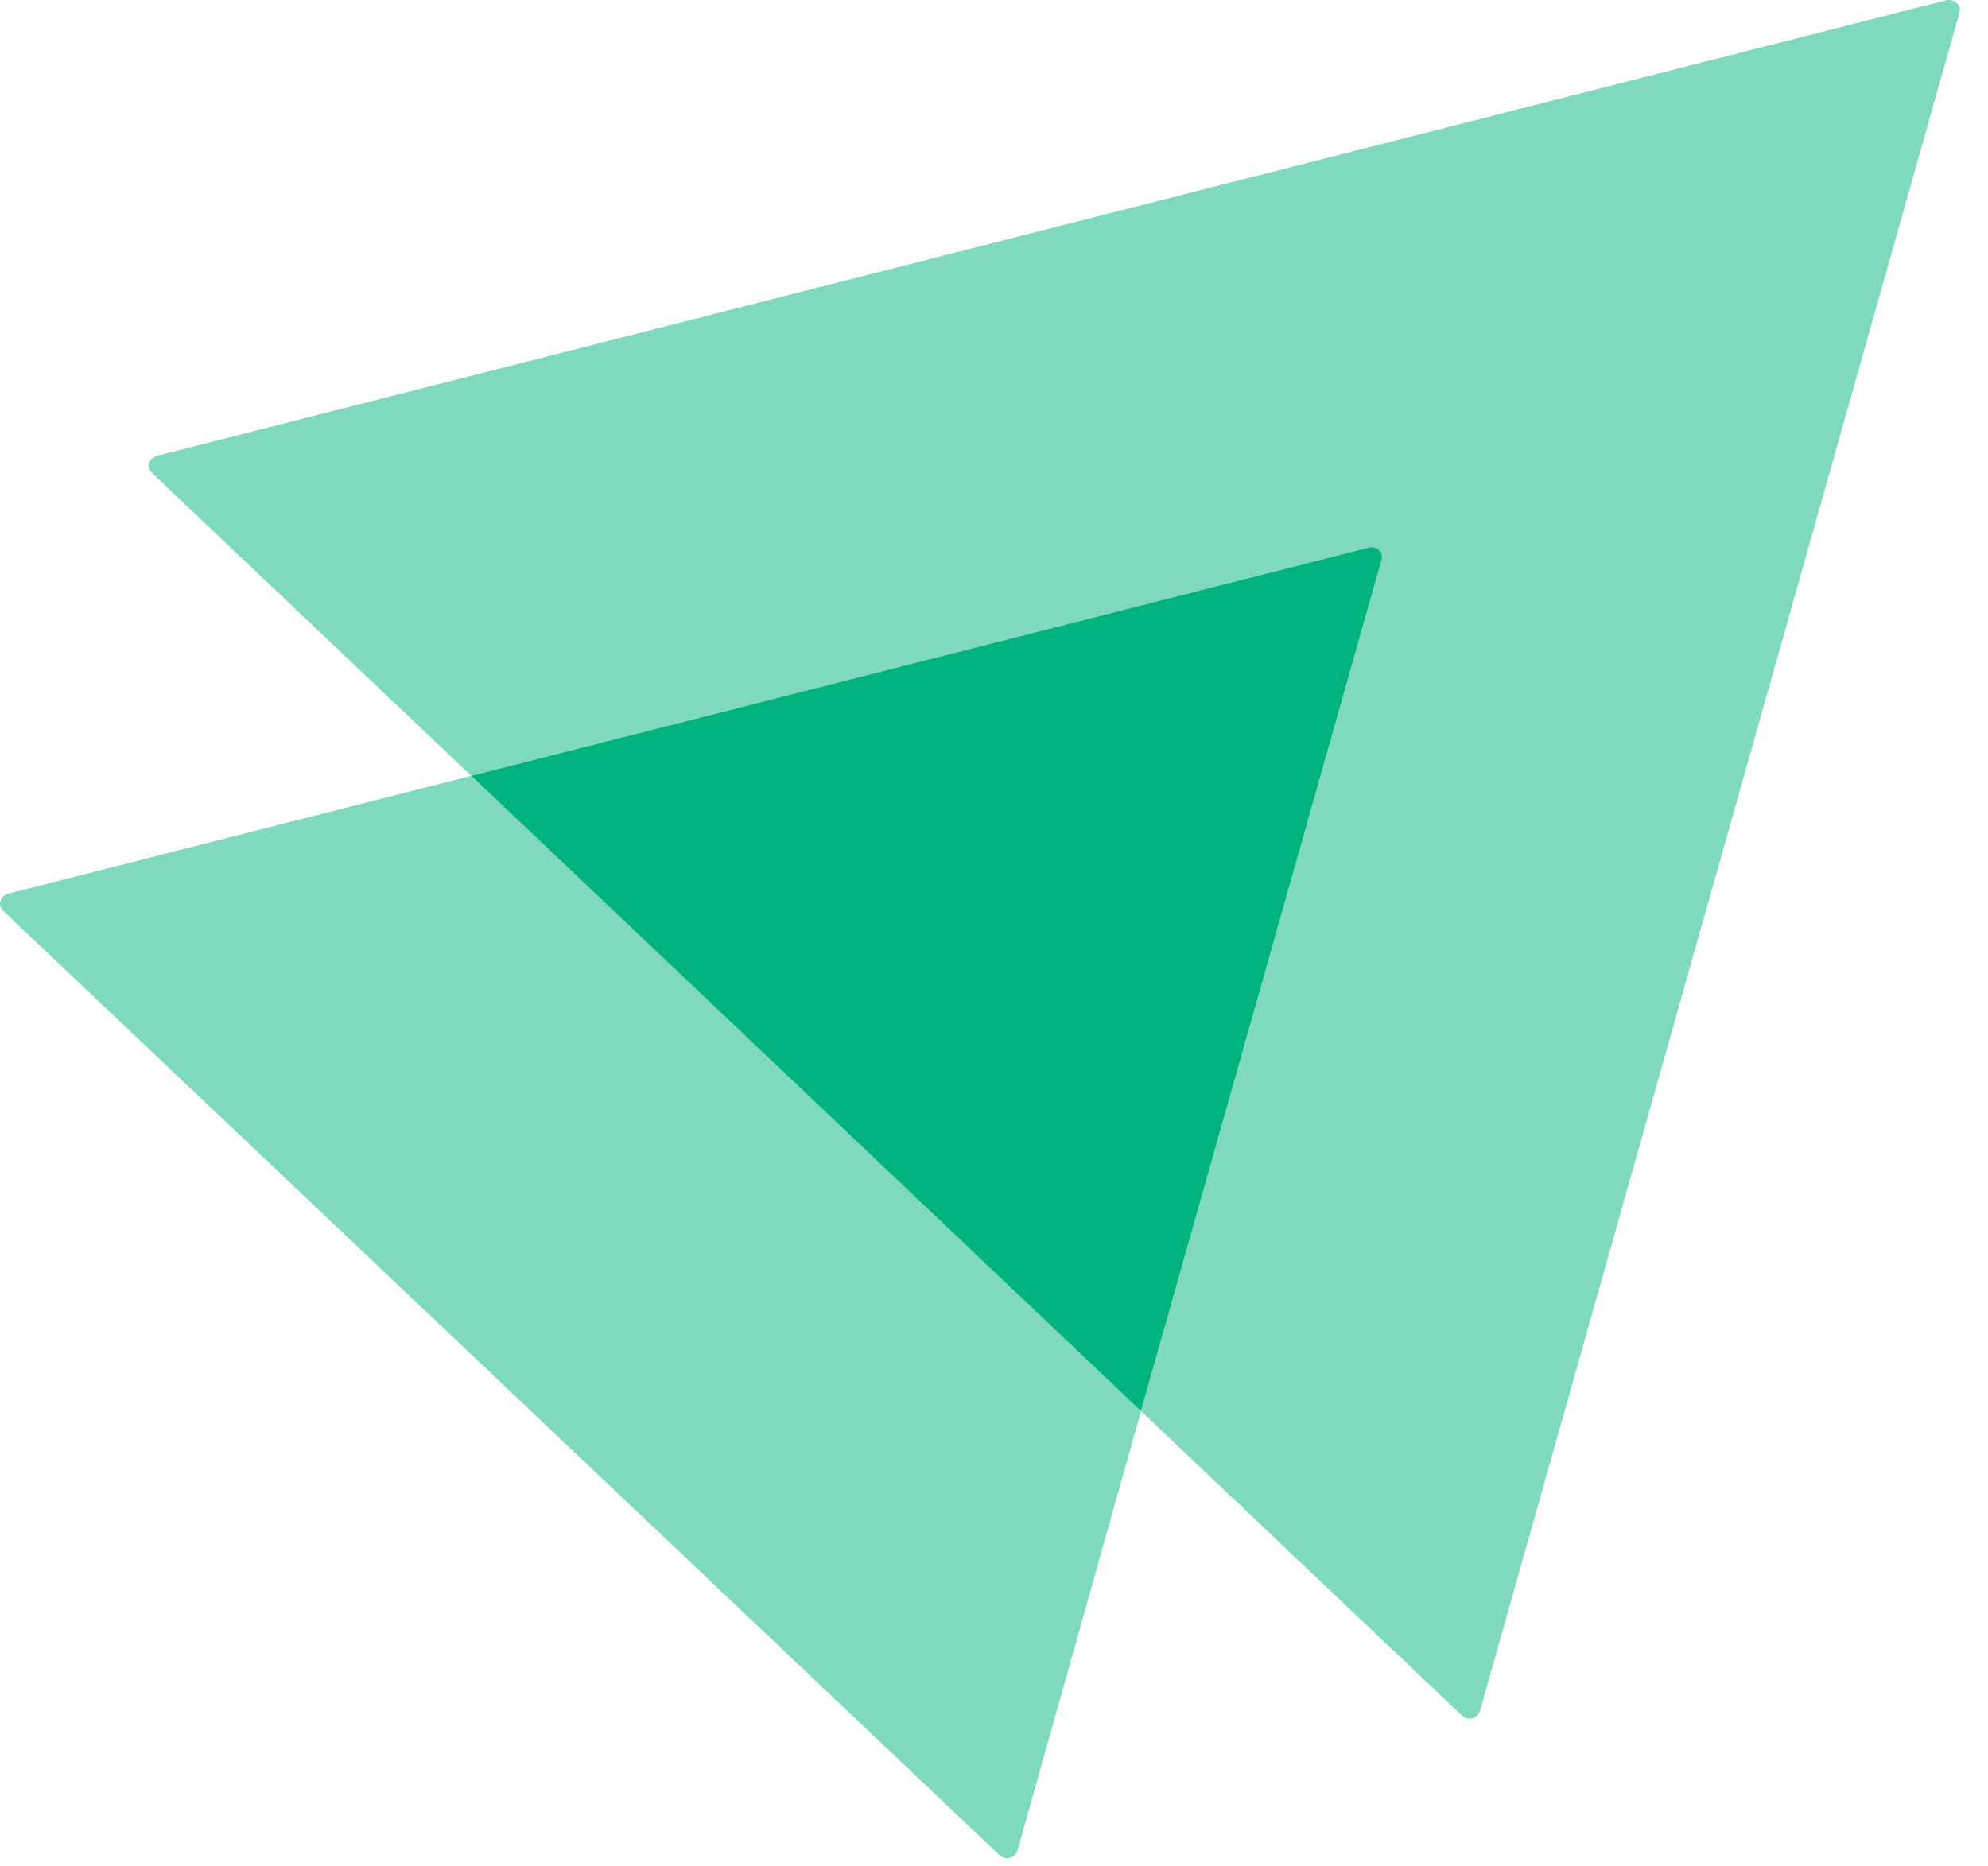
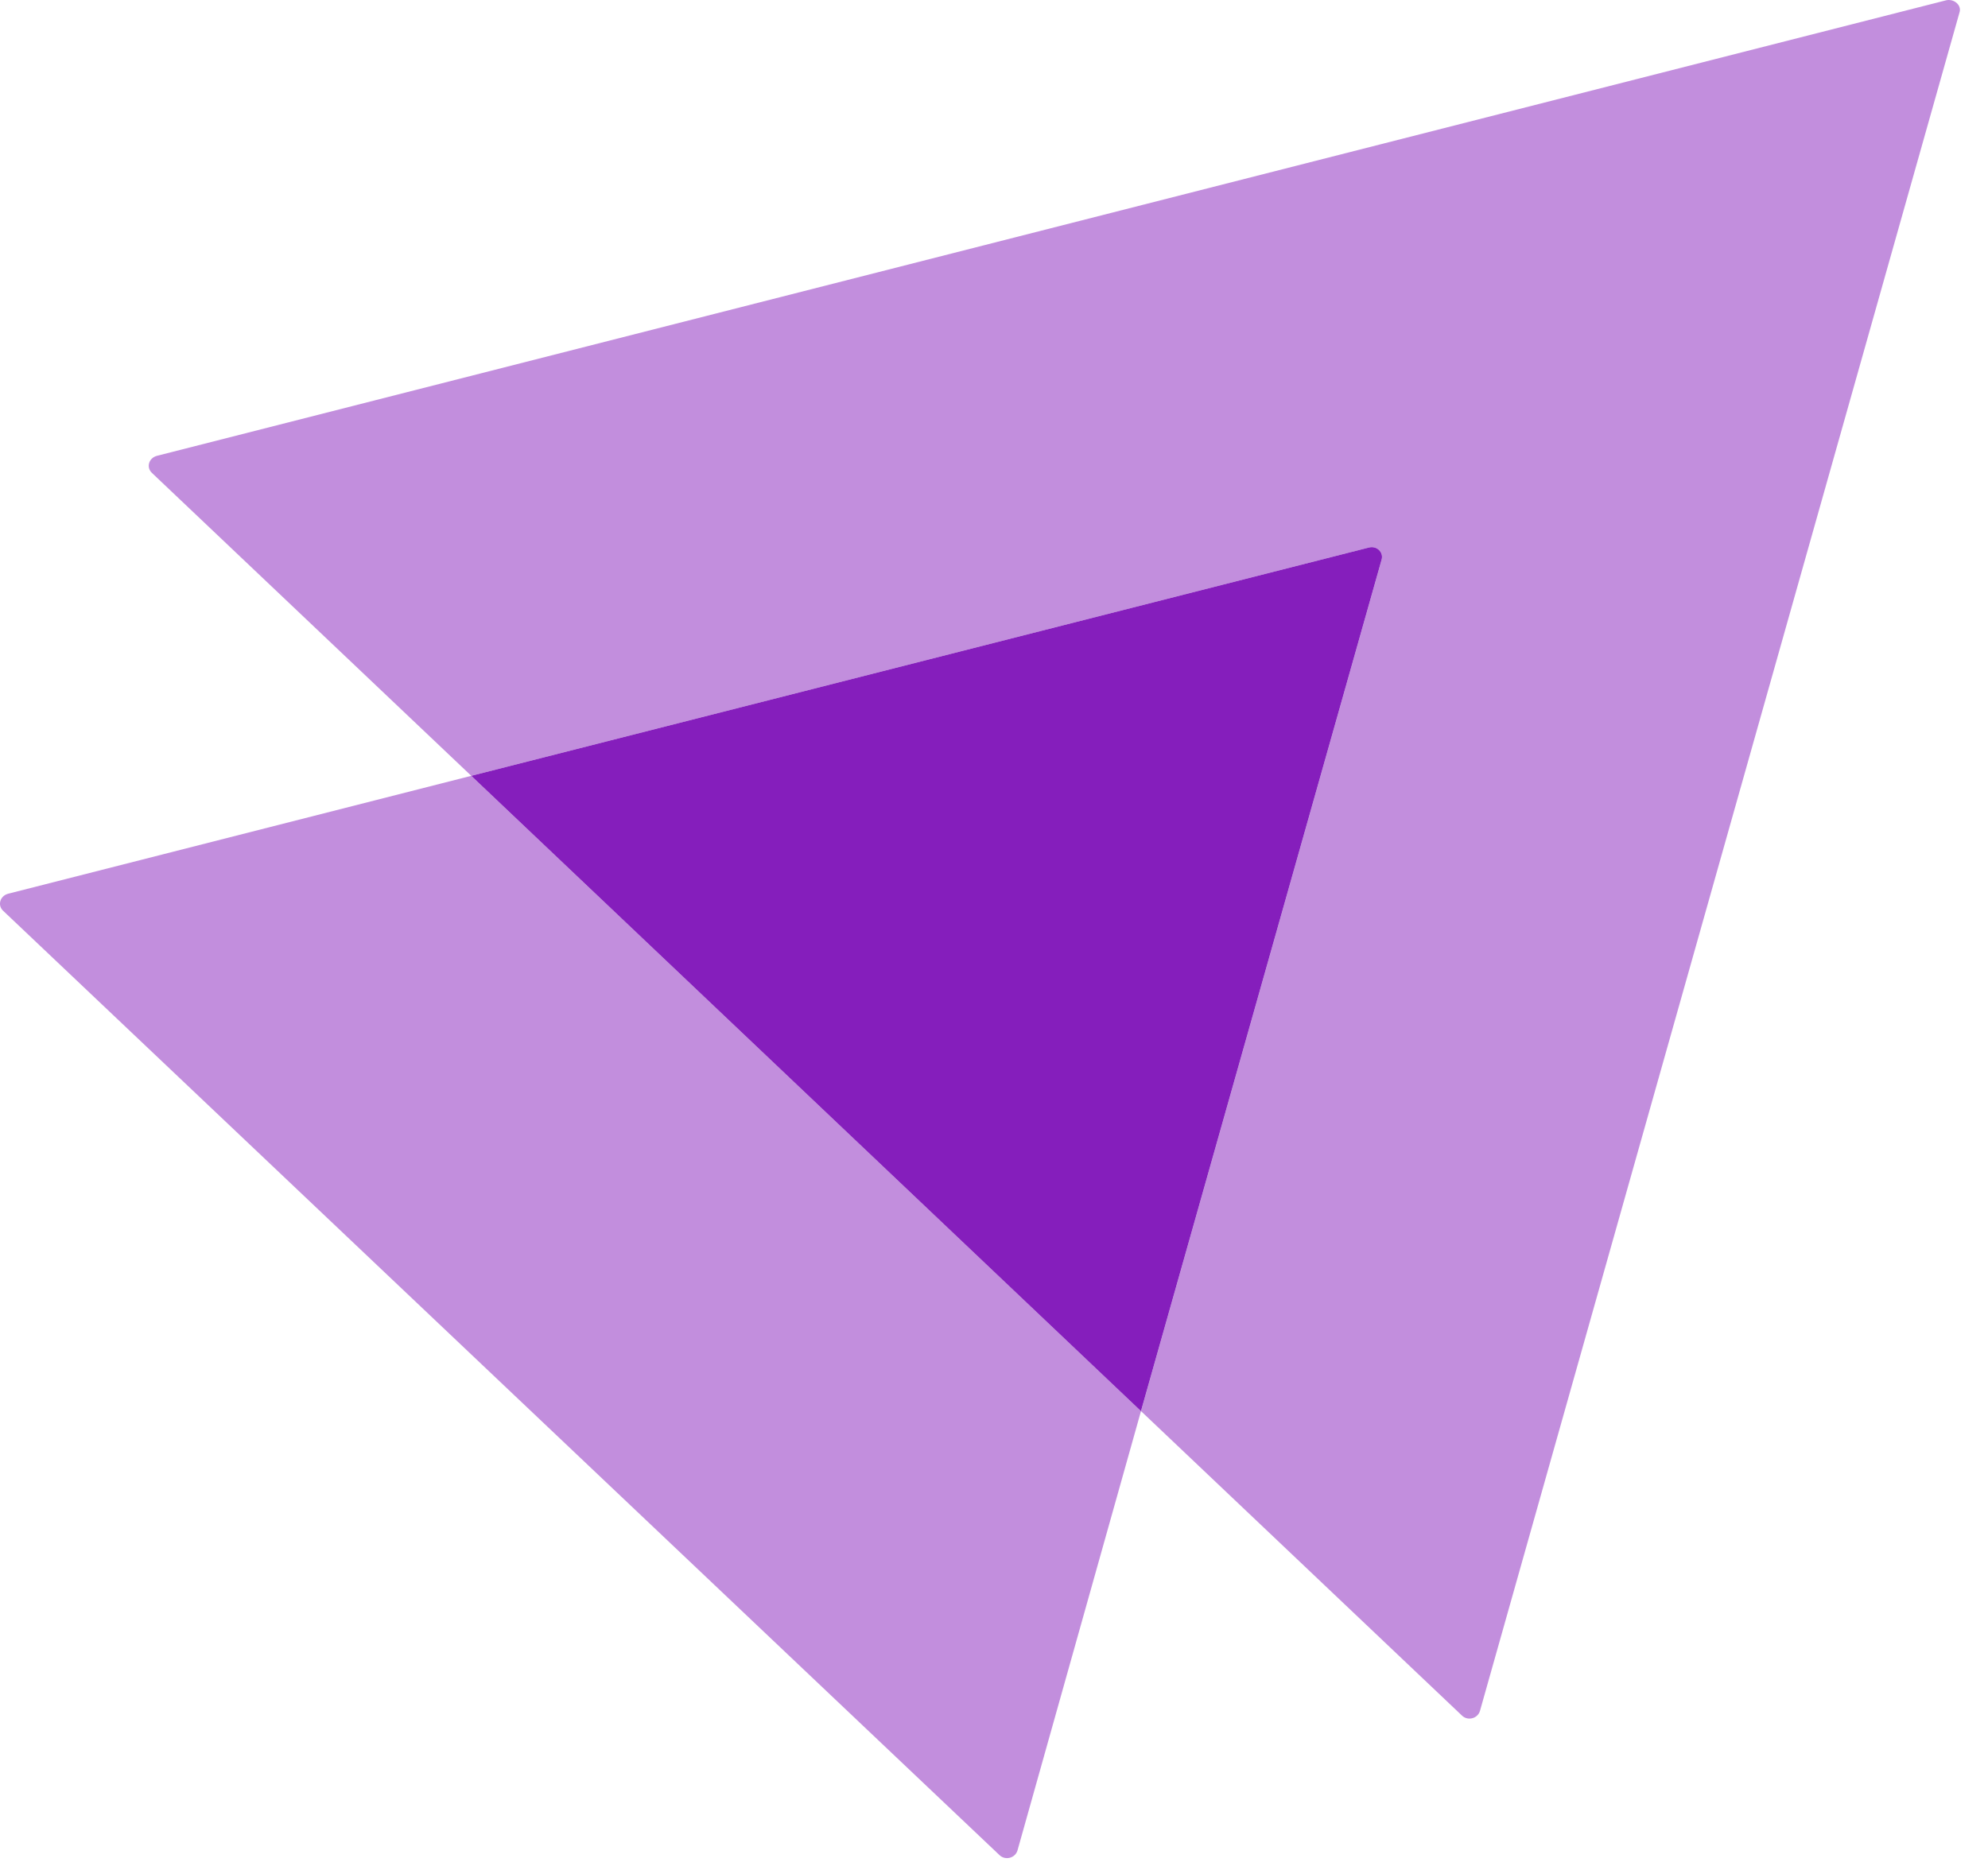
<svg xmlns="http://www.w3.org/2000/svg" width="65" height="61" viewBox="0 0 65 61" fill="none">
-   <path opacity="0.5" d="M64.067 0.411L48.388 55.954C48.308 56.206 47.989 56.282 47.803 56.105L37.306 46.146L45.172 18.311C45.252 18.059 45.013 17.832 44.747 17.908L15.409 25.371L4.965 15.463C4.779 15.286 4.859 14.983 5.125 14.908L63.642 0.007C63.907 -0.043 64.147 0.184 64.067 0.411Z" fill="#00B37E" />
-   <path opacity="0.5" d="M37.306 46.146L33.267 60.517C33.187 60.769 32.868 60.845 32.682 60.668L0.101 29.783C-0.085 29.606 -0.005 29.304 0.261 29.228L15.408 25.371L37.306 46.146Z" fill="#00B37E" />
-   <path d="M45.171 18.311L37.305 46.146L15.408 25.371L44.746 17.908C45.012 17.832 45.251 18.059 45.171 18.311Z" fill="#00B37E" />
+   <path opacity="0.5" d="M64.067 0.411L48.388 55.954C48.308 56.206 47.989 56.282 47.803 56.105L37.306 46.146L45.172 18.311C45.252 18.059 45.013 17.832 44.747 17.908L15.409 25.371L4.965 15.463C4.779 15.286 4.859 14.983 5.125 14.908L63.642 0.007C63.907 -0.043 64.147 0.184 64.067 0.411Z" fill="#851ebc" />
+   <path opacity="0.5" d="M37.306 46.146L33.267 60.517C33.187 60.769 32.868 60.845 32.682 60.668L0.101 29.783C-0.085 29.606 -0.005 29.304 0.261 29.228L15.408 25.371L37.306 46.146Z" fill="#851ebc" />
+   <path d="M45.171 18.311L37.305 46.146L15.408 25.371L44.746 17.908C45.012 17.832 45.251 18.059 45.171 18.311Z" fill="#851ebc" />
</svg>
